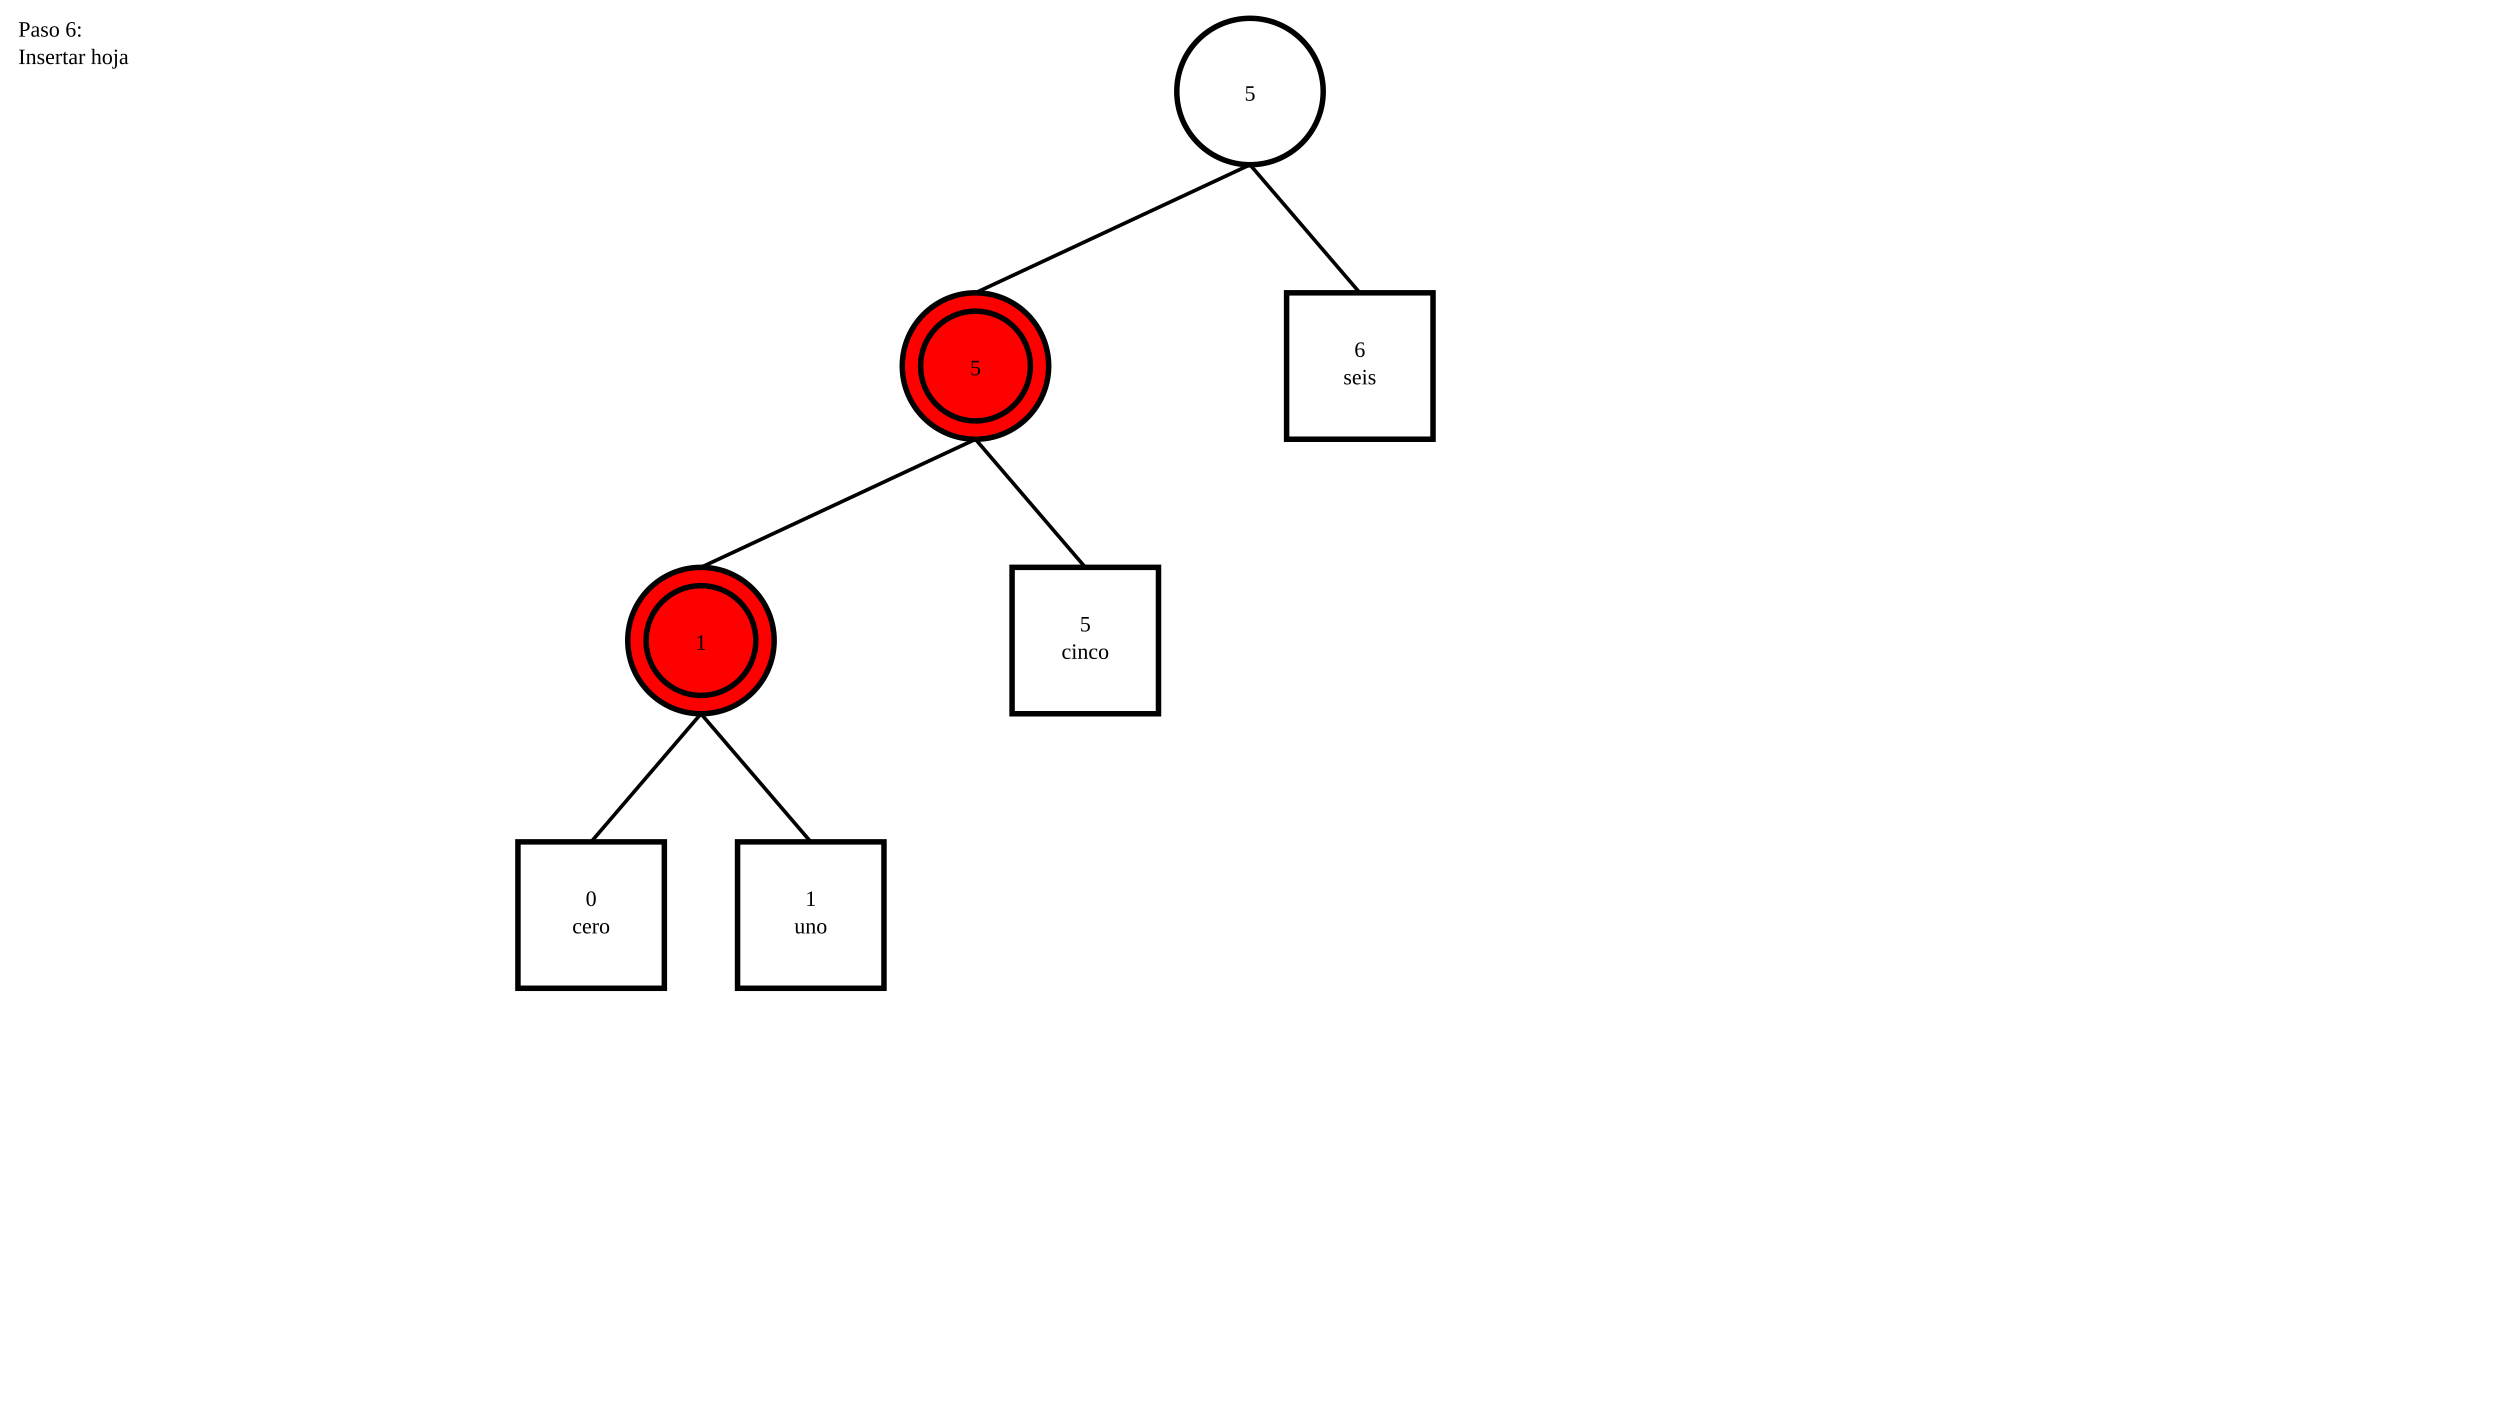
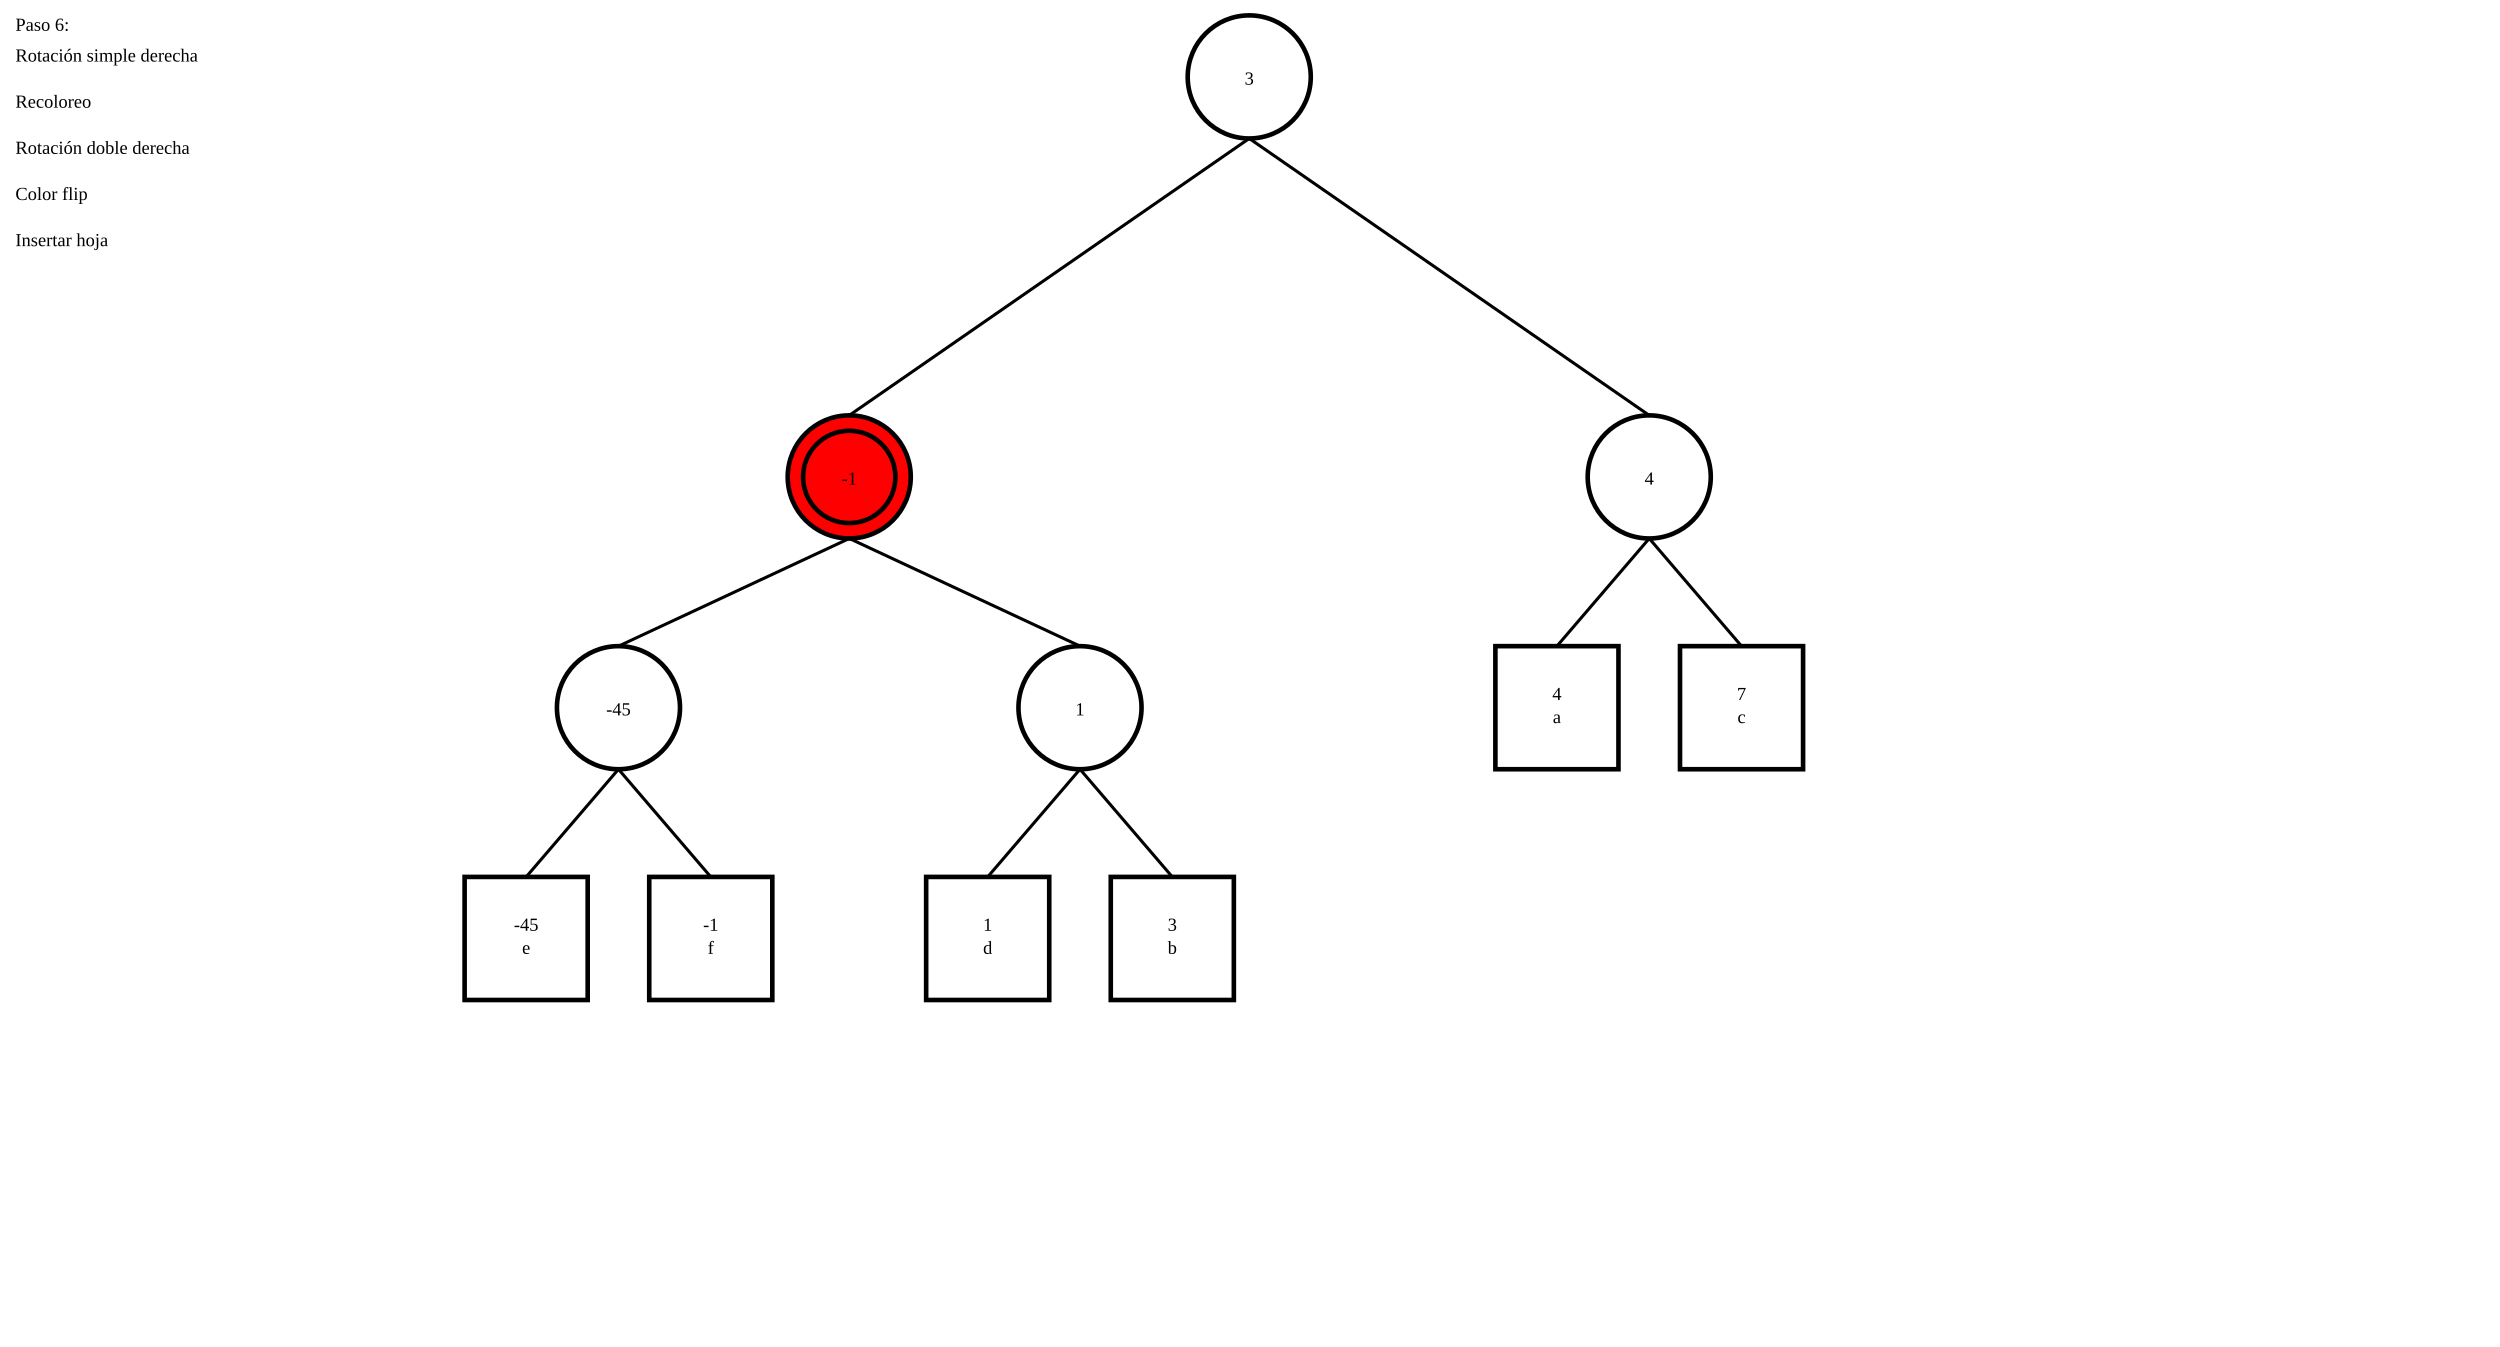
- <svg xmlns="http://www.w3.org/2000/svg" version="1.1" width="1366" height="768px">
-   <circle cx="683" cy="50" r="40" stroke="black" stroke-width="3" fill="none" />
-   <text text-anchor="middle" x="683" y="55">5</text>
-   <line x1="683" y1="90" x2="533" y2="160" style="stroke:rgb(0,0,0);stroke-width:2" />
-   <circle cx="533" cy="200" r="40" stroke="black" stroke-width="3" fill="red" />
-   <circle cx="533" cy="200" r="30" stroke="black" stroke-width="3" fill="none" />
-   <text text-anchor="middle" x="533" y="205">5</text>
-   <line x1="533" y1="240" x2="383" y2="310" style="stroke:rgb(0,0,0);stroke-width:2" />
-   <circle cx="383" cy="350" r="40" stroke="black" stroke-width="3" fill="red" />
-   <circle cx="383" cy="350" r="30" stroke="black" stroke-width="3" fill="none" />
-   <text text-anchor="middle" x="383" y="355">1</text>
-   <line x1="383" y1="390" x2="323" y2="460" style="stroke:rgb(0,0,0);stroke-width:2" />
-   <rect x="283" y="460" width="80" height="80" style="fill:none; stroke:black; stroke-width:3" />
-   <text text-anchor="middle" x="323" y="495">0</text>
-   <text text-anchor="middle" x="323" y="510">cero</text>
-   <line x1="383" y1="390" x2="443" y2="460" style="stroke:rgb(0,0,0);stroke-width:2" />
-   <rect x="403" y="460" width="80" height="80" style="fill:none; stroke:black; stroke-width:3" />
-   <text text-anchor="middle" x="443" y="495">1</text>
-   <text text-anchor="middle" x="443" y="510">uno</text>
-   <line x1="533" y1="240" x2="593" y2="310" style="stroke:rgb(0,0,0);stroke-width:2" />
-   <rect x="553" y="310" width="80" height="80" style="fill:none; stroke:black; stroke-width:3" />
-   <text text-anchor="middle" x="593" y="345">5</text>
-   <text text-anchor="middle" x="593" y="360">cinco</text>
-   <line x1="683" y1="90" x2="743" y2="160" style="stroke:rgb(0,0,0);stroke-width:2" />
-   <rect x="703" y="160" width="80" height="80" style="fill:none; stroke:black; stroke-width:3" />
-   <text text-anchor="middle" x="743" y="195">6</text>
-   <text text-anchor="middle" x="743" y="210">seis</text>
+ <svg xmlns="http://www.w3.org/2000/svg" version="1.1" width="1625" height="875px">
+   <circle cx="812" cy="50" r="40" stroke="black" stroke-width="3" fill="none" />
+   <text text-anchor="middle" x="812" y="55">3</text>
+   <line x1="812" y1="90" x2="552" y2="270" style="stroke:rgb(0,0,0);stroke-width:2" />
+   <circle cx="552" cy="310" r="40" stroke="black" stroke-width="3" fill="red" />
+   <circle cx="552" cy="310" r="30" stroke="black" stroke-width="3" fill="none" />
+   <text text-anchor="middle" x="552" y="315">-1</text>
+   <line x1="552" y1="350" x2="402" y2="420" style="stroke:rgb(0,0,0);stroke-width:2" />
+   <circle cx="402" cy="460" r="40" stroke="black" stroke-width="3" fill="none" />
+   <text text-anchor="middle" x="402" y="465">-45</text>
+   <line x1="402" y1="500" x2="342" y2="570" style="stroke:rgb(0,0,0);stroke-width:2" />
+   <rect x="302" y="570" width="80" height="80" style="fill:none; stroke:black; stroke-width:3" />
+   <text text-anchor="middle" x="342" y="605">-45</text>
+   <text text-anchor="middle" x="342" y="620">e</text>
+   <line x1="402" y1="500" x2="462" y2="570" style="stroke:rgb(0,0,0);stroke-width:2" />
+   <rect x="422" y="570" width="80" height="80" style="fill:none; stroke:black; stroke-width:3" />
+   <text text-anchor="middle" x="462" y="605">-1</text>
+   <text text-anchor="middle" x="462" y="620">f</text>
+   <line x1="552" y1="350" x2="702" y2="420" style="stroke:rgb(0,0,0);stroke-width:2" />
+   <circle cx="702" cy="460" r="40" stroke="black" stroke-width="3" fill="none" />
+   <text text-anchor="middle" x="702" y="465">1</text>
+   <line x1="702" y1="500" x2="642" y2="570" style="stroke:rgb(0,0,0);stroke-width:2" />
+   <rect x="602" y="570" width="80" height="80" style="fill:none; stroke:black; stroke-width:3" />
+   <text text-anchor="middle" x="642" y="605">1</text>
+   <text text-anchor="middle" x="642" y="620">d</text>
+   <line x1="702" y1="500" x2="762" y2="570" style="stroke:rgb(0,0,0);stroke-width:2" />
+   <rect x="722" y="570" width="80" height="80" style="fill:none; stroke:black; stroke-width:3" />
+   <text text-anchor="middle" x="762" y="605">3</text>
+   <text text-anchor="middle" x="762" y="620">b</text>
+   <line x1="812" y1="90" x2="1072" y2="270" style="stroke:rgb(0,0,0);stroke-width:2" />
+   <circle cx="1072" cy="310" r="40" stroke="black" stroke-width="3" fill="none" />
+   <text text-anchor="middle" x="1072" y="315">4</text>
+   <line x1="1072" y1="350" x2="1012" y2="420" style="stroke:rgb(0,0,0);stroke-width:2" />
+   <rect x="972" y="420" width="80" height="80" style="fill:none; stroke:black; stroke-width:3" />
+   <text text-anchor="middle" x="1012" y="455">4</text>
+   <text text-anchor="middle" x="1012" y="470">a</text>
+   <line x1="1072" y1="350" x2="1132" y2="420" style="stroke:rgb(0,0,0);stroke-width:2" />
+   <rect x="1092" y="420" width="80" height="80" style="fill:none; stroke:black; stroke-width:3" />
+   <text text-anchor="middle" x="1132" y="455">7</text>
+   <text text-anchor="middle" x="1132" y="470">c</text>
  <text text-anchor="start" x="10" y="20">Paso 6: </text>
-   <text text-anchor="start" x="10" y="35">Insertar hoja</text>
+   <text text-anchor="start" x="10" y="40">Rotación simple derecha</text>
+   <text text-anchor="start" x="10" y="70">Recoloreo</text>
+   <text text-anchor="start" x="10" y="100">Rotación doble derecha</text>
+   <text text-anchor="start" x="10" y="130">Color flip</text>
+   <text text-anchor="start" x="10" y="160">Insertar hoja</text>
</svg>
